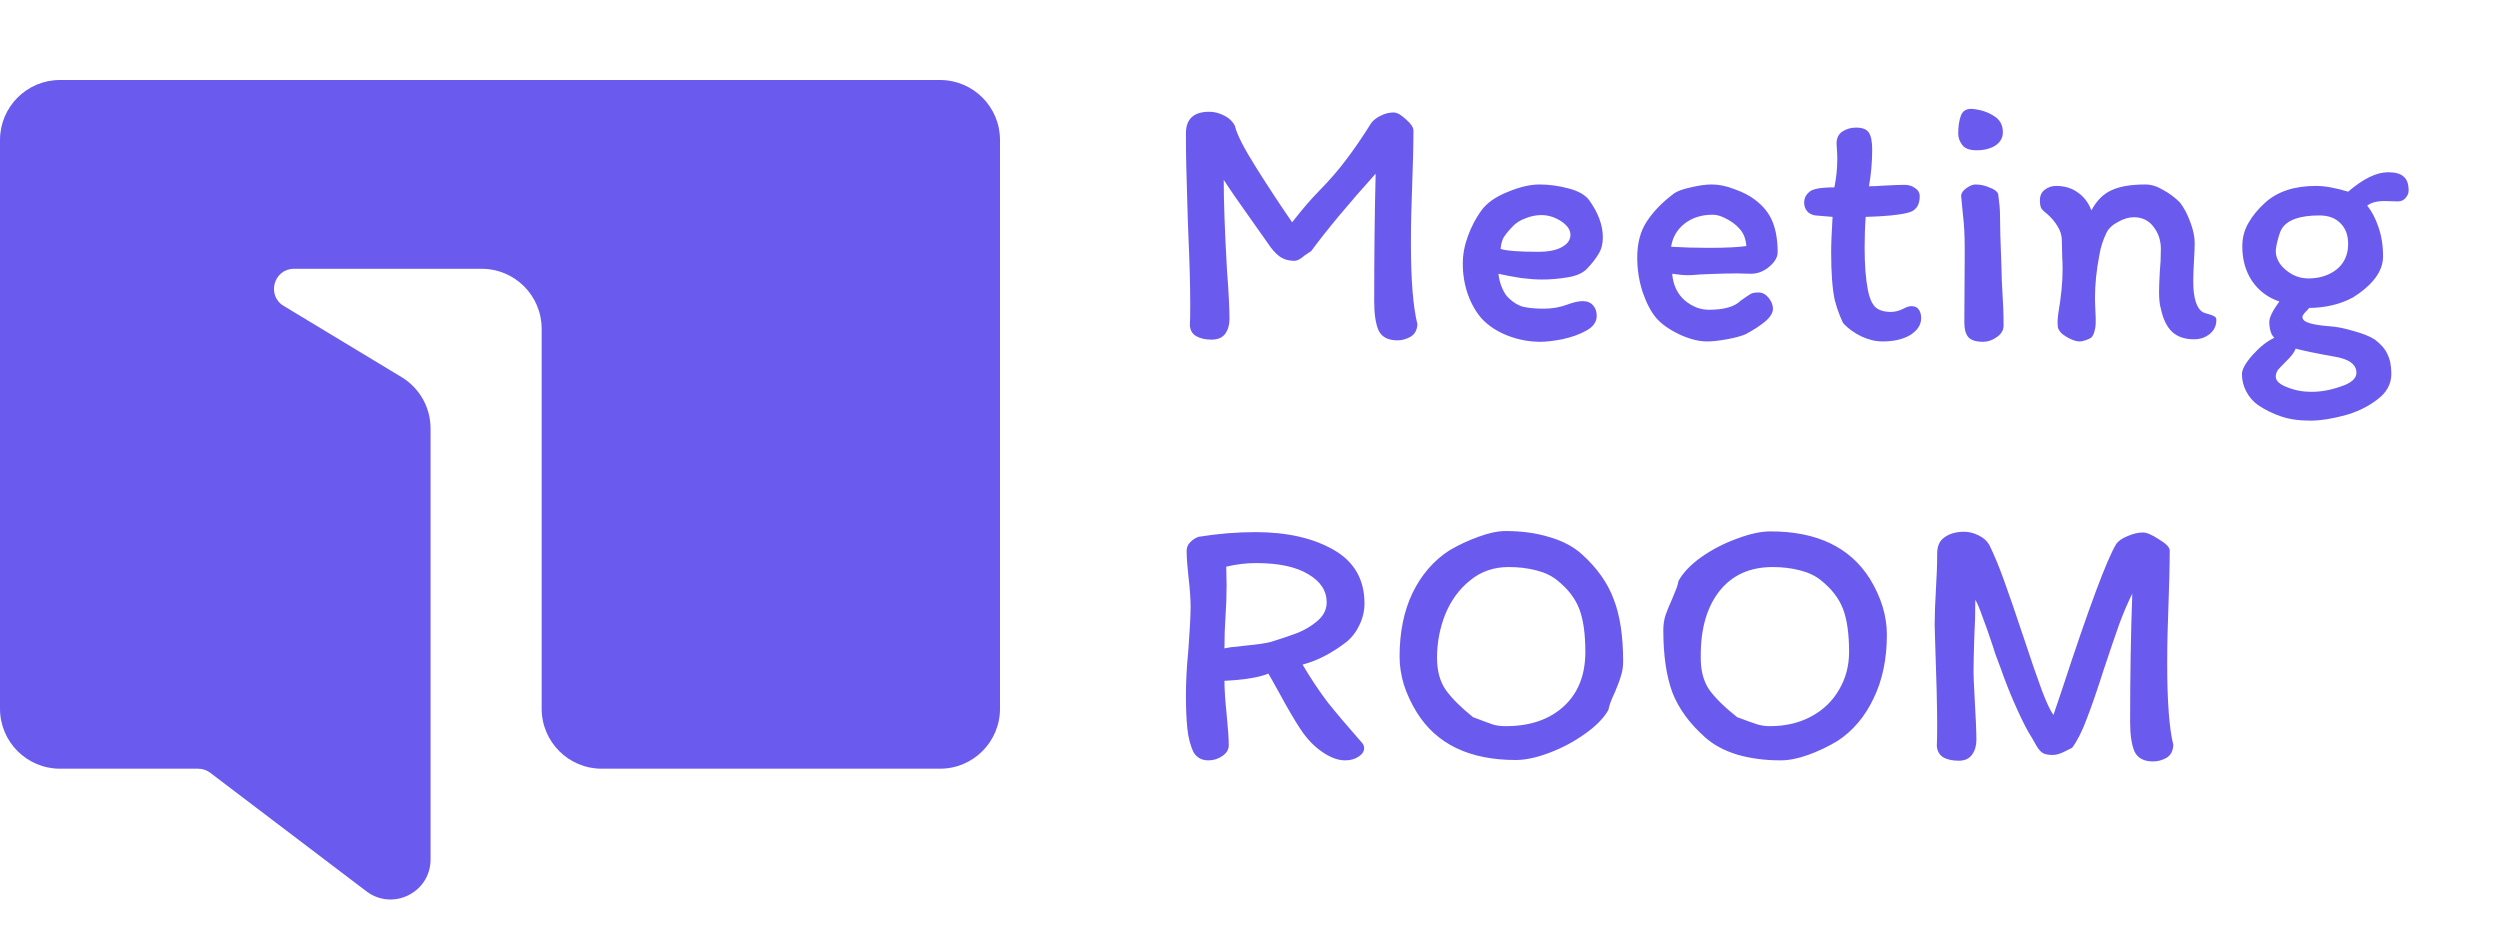
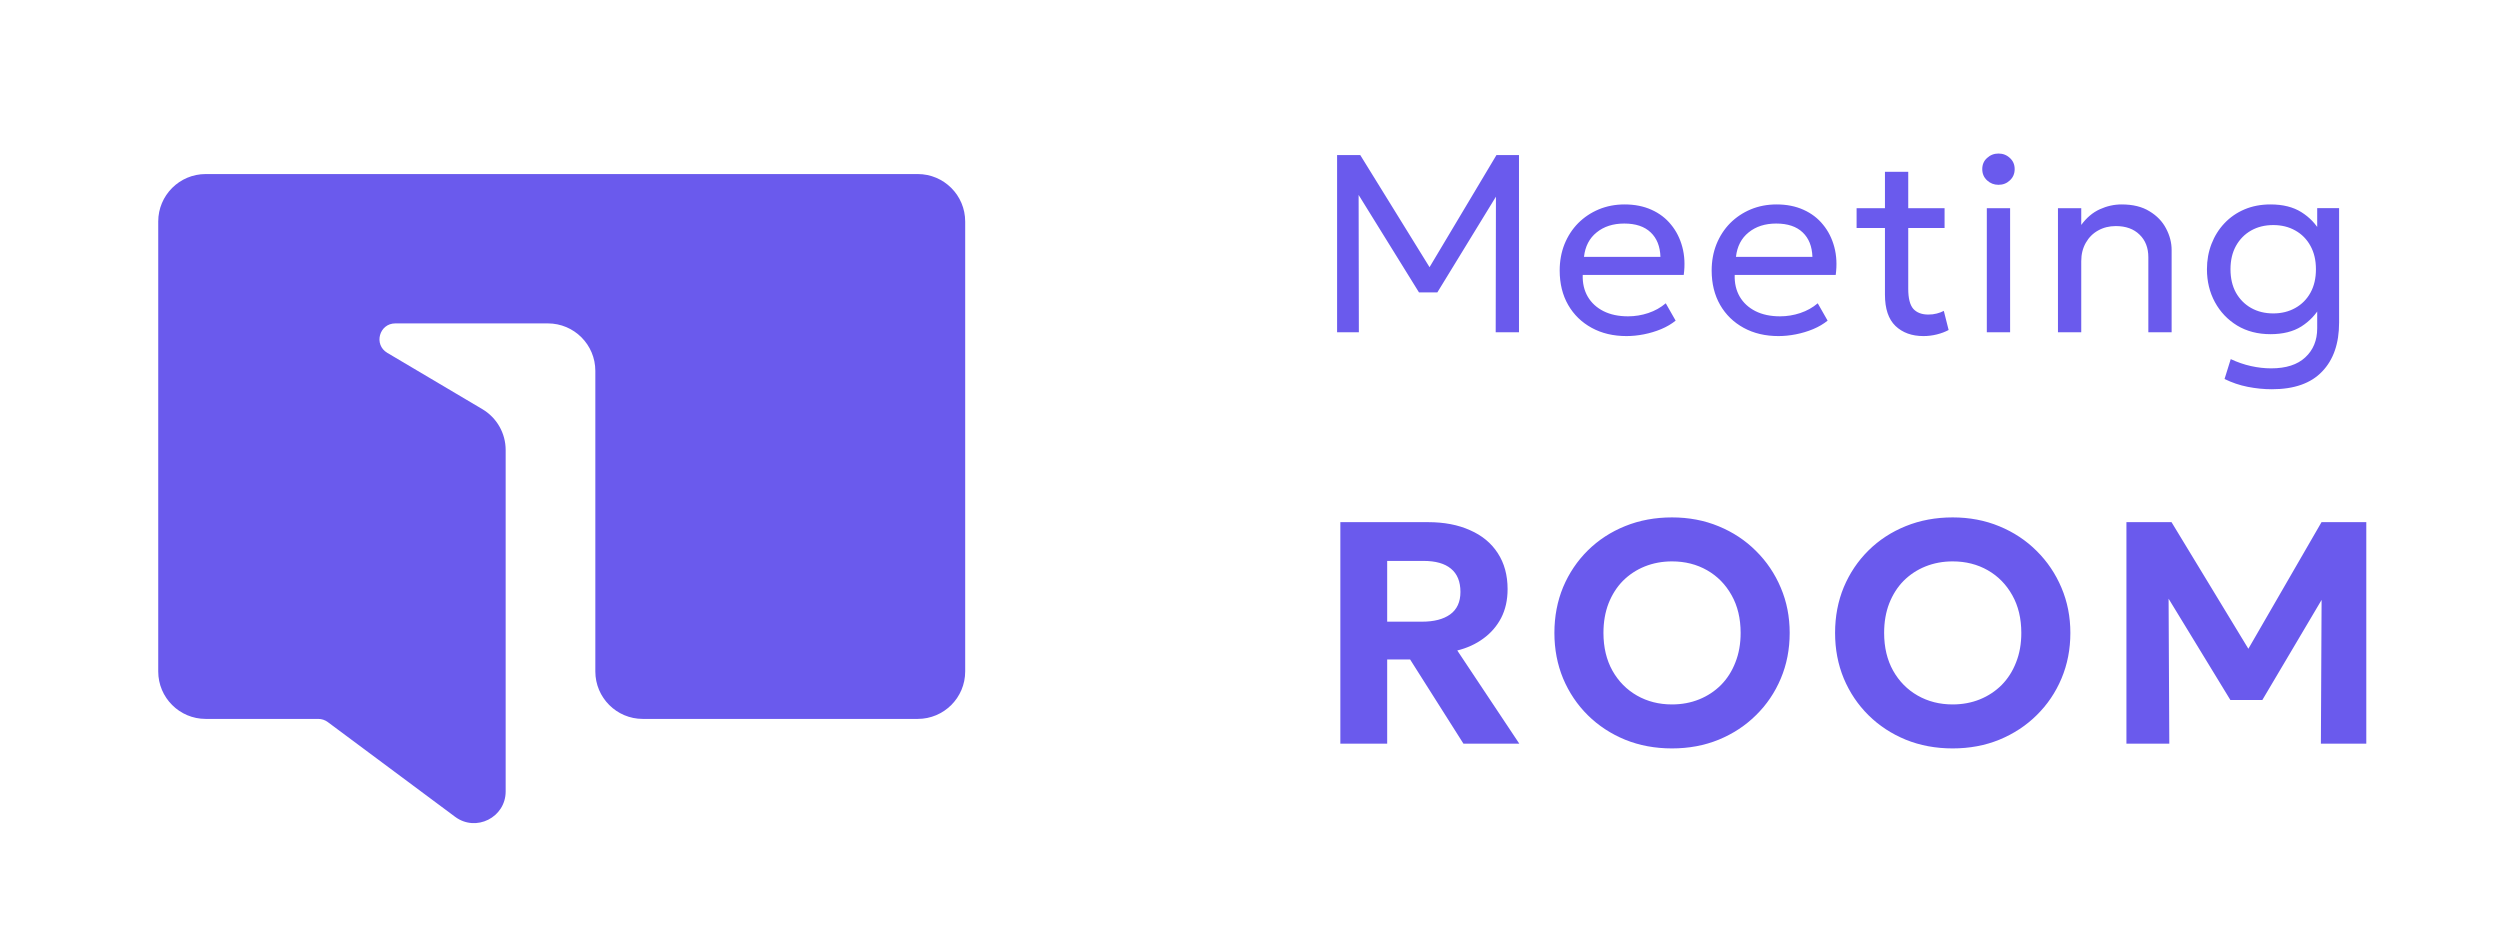
- <svg xmlns="http://www.w3.org/2000/svg" width="125" height="47" viewBox="0 0 125 47" fill="none">
-   <path d="M47 4H3C1.343 4 0 5.343 0 7V35.435C0 37.092 1.343 38.435 3 38.435H9.907C10.125 38.435 10.337 38.506 10.511 38.638L18.319 44.564C19.636 45.564 21.528 44.625 21.528 42.971V21.424C21.528 20.374 20.978 19.4 20.079 18.857L14.183 15.295C13.317 14.771 13.688 13.439 14.7 13.439H24.083C25.74 13.439 27.083 14.782 27.083 16.439V35.435C27.083 37.092 28.427 38.435 30.083 38.435H47C48.657 38.435 50 37.092 50 35.435V7C50 5.343 48.657 4 47 4Z" fill="#6A5AED" />
-   <path d="M69.682 5.624C69.85 5.624 70.054 5.738 70.294 5.966C70.546 6.182 70.672 6.368 70.672 6.524C70.672 7.256 70.648 8.258 70.6 9.53C70.588 9.842 70.576 10.22 70.564 10.664C70.552 11.096 70.546 11.6 70.546 12.176C70.546 14 70.654 15.344 70.87 16.208C70.858 16.496 70.744 16.706 70.528 16.838C70.312 16.958 70.096 17.018 69.88 17.018C69.4 17.018 69.082 16.85 68.926 16.514C68.782 16.178 68.71 15.698 68.71 15.074C68.71 12.758 68.734 10.628 68.782 8.684C67.402 10.22 66.328 11.51 65.56 12.554C65.56 12.554 65.452 12.626 65.236 12.77C65.032 12.95 64.864 13.04 64.732 13.04C64.42 13.04 64.162 12.962 63.958 12.806C63.754 12.65 63.556 12.422 63.364 12.122L62.5 10.898C61.9 10.058 61.462 9.422 61.186 8.99C61.186 10.094 61.24 11.594 61.348 13.49C61.432 14.582 61.474 15.404 61.474 15.956C61.474 16.244 61.402 16.49 61.258 16.694C61.114 16.886 60.886 16.982 60.574 16.982C60.262 16.982 60.004 16.922 59.8 16.802C59.608 16.682 59.506 16.502 59.494 16.262C59.506 16.058 59.512 15.722 59.512 15.254C59.512 14.318 59.482 13.178 59.422 11.834L59.386 10.862L59.35 9.602C59.338 9.23 59.326 8.798 59.314 8.306C59.302 7.802 59.296 7.256 59.296 6.668C59.296 5.948 59.686 5.588 60.466 5.588C60.706 5.588 60.946 5.648 61.186 5.768C61.438 5.888 61.624 6.062 61.744 6.29C61.84 6.71 62.194 7.406 62.806 8.378C63.418 9.35 64.018 10.262 64.606 11.114C65.134 10.442 65.566 9.938 65.902 9.602C66.478 9.014 66.952 8.468 67.324 7.964C67.708 7.46 68.122 6.854 68.566 6.146C68.674 6.002 68.83 5.882 69.034 5.786C69.238 5.678 69.454 5.624 69.682 5.624ZM73.14 13.184C73.14 12.728 73.224 12.272 73.392 11.816C73.56 11.348 73.782 10.922 74.058 10.538C74.334 10.154 74.772 9.842 75.372 9.602C75.972 9.35 76.506 9.224 76.974 9.224C77.454 9.224 77.94 9.29 78.432 9.422C78.936 9.554 79.284 9.758 79.476 10.034C79.92 10.658 80.142 11.27 80.142 11.87C80.142 12.194 80.07 12.47 79.926 12.698C79.794 12.926 79.602 13.172 79.35 13.436C79.146 13.652 78.822 13.796 78.378 13.868C77.946 13.94 77.514 13.976 77.082 13.976C76.806 13.976 76.47 13.952 76.074 13.904C75.678 13.844 75.294 13.772 74.922 13.688C74.946 13.928 75.006 14.162 75.102 14.39C75.198 14.618 75.312 14.792 75.444 14.912C75.684 15.14 75.93 15.284 76.182 15.344C76.446 15.404 76.782 15.434 77.19 15.434C77.622 15.434 78.024 15.362 78.396 15.218C78.696 15.11 78.942 15.056 79.134 15.056C79.362 15.056 79.536 15.128 79.656 15.272C79.776 15.404 79.836 15.578 79.836 15.794C79.836 16.094 79.662 16.34 79.314 16.532C78.966 16.724 78.564 16.868 78.108 16.964C77.664 17.048 77.304 17.09 77.028 17.09C76.464 17.09 75.918 16.988 75.39 16.784C74.862 16.58 74.424 16.292 74.076 15.92C73.788 15.584 73.56 15.182 73.392 14.714C73.224 14.234 73.14 13.724 73.14 13.184ZM77.064 10.754C76.8 10.754 76.536 10.808 76.272 10.916C76.008 11.012 75.792 11.15 75.624 11.33C75.408 11.558 75.258 11.744 75.174 11.888C75.102 12.02 75.054 12.206 75.03 12.446C75.33 12.542 75.954 12.59 76.902 12.59C77.418 12.59 77.814 12.512 78.09 12.356C78.378 12.2 78.522 11.996 78.522 11.744C78.522 11.492 78.366 11.264 78.054 11.06C77.742 10.856 77.412 10.754 77.064 10.754ZM81.862 12.878C81.862 12.146 82.025 11.54 82.349 11.06C82.672 10.568 83.123 10.106 83.698 9.674C83.867 9.554 84.148 9.452 84.544 9.368C84.941 9.272 85.288 9.224 85.588 9.224C85.948 9.224 86.326 9.302 86.722 9.458C87.13 9.602 87.46 9.77 87.713 9.962C88.156 10.286 88.463 10.664 88.63 11.096C88.799 11.516 88.882 12.02 88.882 12.608C88.882 12.86 88.739 13.106 88.451 13.346C88.174 13.574 87.874 13.688 87.55 13.688L86.867 13.67C86.519 13.67 86.02 13.682 85.373 13.706L84.995 13.724C84.731 13.748 84.532 13.76 84.4 13.76C84.209 13.76 83.945 13.736 83.609 13.688C83.656 14.252 83.867 14.696 84.239 15.02C84.611 15.332 85.013 15.488 85.445 15.488C86.201 15.488 86.728 15.338 87.028 15.038C87.281 14.858 87.448 14.744 87.532 14.696C87.617 14.648 87.749 14.624 87.928 14.624C88.121 14.624 88.288 14.714 88.433 14.894C88.576 15.074 88.648 15.254 88.648 15.434C88.648 15.638 88.522 15.848 88.27 16.064C88.031 16.268 87.701 16.484 87.281 16.712C87.052 16.808 86.74 16.892 86.344 16.964C85.948 17.036 85.618 17.072 85.355 17.072C84.934 17.072 84.466 16.952 83.951 16.712C83.434 16.46 83.05 16.184 82.799 15.884C82.546 15.584 82.325 15.158 82.132 14.606C81.953 14.054 81.862 13.478 81.862 12.878ZM85.445 12.392C86.296 12.392 86.921 12.362 87.317 12.302C87.293 11.954 87.184 11.672 86.993 11.456C86.8 11.228 86.537 11.036 86.201 10.88C86.093 10.832 85.996 10.796 85.912 10.772C85.829 10.748 85.733 10.736 85.624 10.736C85.073 10.736 84.605 10.886 84.221 11.186C83.849 11.486 83.626 11.87 83.555 12.338C84.154 12.374 84.784 12.392 85.445 12.392ZM90.766 10.772C90.597 10.748 90.46 10.676 90.352 10.556C90.255 10.436 90.207 10.292 90.207 10.124C90.207 10.04 90.225 9.95 90.261 9.854C90.309 9.758 90.376 9.674 90.46 9.602C90.615 9.446 91.035 9.368 91.719 9.368C91.816 8.9 91.864 8.426 91.864 7.946C91.864 7.766 91.858 7.61 91.846 7.478C91.834 7.346 91.828 7.244 91.828 7.172C91.828 6.908 91.924 6.71 92.115 6.578C92.32 6.446 92.547 6.38 92.799 6.38C93.112 6.38 93.322 6.458 93.43 6.614C93.549 6.77 93.609 7.058 93.609 7.478C93.609 8.102 93.555 8.714 93.448 9.314C93.639 9.314 93.903 9.302 94.24 9.278C94.695 9.254 95.025 9.242 95.23 9.242C95.433 9.242 95.608 9.296 95.751 9.404C95.907 9.5 95.986 9.638 95.986 9.818C95.986 10.286 95.775 10.562 95.356 10.646C94.912 10.754 94.222 10.82 93.285 10.844C93.249 11.312 93.231 11.822 93.231 12.374C93.231 13.238 93.285 13.946 93.394 14.498C93.466 14.882 93.585 15.164 93.754 15.344C93.933 15.512 94.198 15.596 94.546 15.596C94.749 15.596 94.96 15.542 95.175 15.434C95.32 15.35 95.451 15.308 95.572 15.308C95.74 15.308 95.859 15.362 95.931 15.47C96.016 15.578 96.058 15.722 96.058 15.902C96.058 16.238 95.877 16.52 95.517 16.748C95.157 16.964 94.695 17.072 94.132 17.072C93.784 17.072 93.43 16.988 93.07 16.82C92.722 16.652 92.427 16.442 92.188 16.19C92.151 16.154 92.085 16.016 91.99 15.776C91.894 15.536 91.809 15.278 91.737 15.002C91.618 14.438 91.558 13.646 91.558 12.626C91.558 12.182 91.582 11.588 91.629 10.844L90.766 10.772ZM98.595 5.444C99.015 5.48 99.375 5.594 99.675 5.786C99.987 5.966 100.143 6.242 100.143 6.614C100.143 6.89 100.017 7.112 99.765 7.28C99.513 7.436 99.201 7.514 98.829 7.514C98.481 7.514 98.241 7.424 98.109 7.244C97.977 7.064 97.911 6.878 97.911 6.686C97.911 6.338 97.953 6.044 98.037 5.804C98.121 5.552 98.307 5.432 98.595 5.444ZM98.235 12.878V12.356C98.235 11.756 98.205 11.21 98.145 10.718C98.097 10.214 98.067 9.902 98.055 9.782C98.067 9.65 98.157 9.524 98.325 9.404C98.493 9.284 98.643 9.224 98.775 9.224C99.003 9.224 99.231 9.272 99.459 9.368C99.699 9.452 99.849 9.56 99.909 9.692C99.969 10.136 99.999 10.478 99.999 10.718C99.999 11.246 100.023 12.11 100.071 13.31L100.089 14.012L100.125 14.696C100.137 14.888 100.149 15.116 100.161 15.38C100.173 15.644 100.179 15.944 100.179 16.28C100.179 16.508 100.065 16.7 99.837 16.856C99.621 17.012 99.393 17.09 99.153 17.09C98.805 17.09 98.559 17.012 98.415 16.856C98.283 16.7 98.217 16.454 98.217 16.118L98.235 12.878ZM102.319 10.664C102.223 10.592 102.145 10.52 102.085 10.448C102.025 10.364 101.995 10.22 101.995 10.016C101.995 9.788 102.073 9.614 102.229 9.494C102.397 9.362 102.589 9.296 102.805 9.296C103.225 9.296 103.585 9.404 103.885 9.62C104.197 9.836 104.425 10.136 104.569 10.52C104.833 10.028 105.169 9.692 105.577 9.512C105.985 9.32 106.549 9.224 107.269 9.224C107.557 9.224 107.851 9.314 108.151 9.494C108.463 9.662 108.745 9.872 108.997 10.124C109.201 10.388 109.375 10.718 109.519 11.114C109.663 11.498 109.735 11.846 109.735 12.158C109.735 12.338 109.723 12.632 109.699 13.04C109.675 13.472 109.663 13.814 109.663 14.066C109.663 14.906 109.825 15.422 110.149 15.614C110.197 15.638 110.287 15.668 110.419 15.704C110.551 15.74 110.647 15.776 110.707 15.812C110.779 15.848 110.815 15.902 110.815 15.974C110.827 16.262 110.719 16.502 110.491 16.694C110.275 16.874 110.011 16.964 109.699 16.964C109.231 16.964 108.865 16.838 108.601 16.586C108.337 16.334 108.151 15.95 108.043 15.434C107.983 15.242 107.953 14.96 107.953 14.588C107.953 14.384 107.965 14.054 107.989 13.598C108.025 13.238 108.043 12.854 108.043 12.446C108.043 12.026 107.923 11.66 107.683 11.348C107.443 11.024 107.113 10.862 106.693 10.862C106.441 10.862 106.177 10.94 105.901 11.096C105.625 11.24 105.433 11.42 105.325 11.636C105.145 12.008 105.025 12.386 104.965 12.77C104.821 13.514 104.749 14.228 104.749 14.912C104.749 15.08 104.761 15.404 104.785 15.884C104.785 15.92 104.785 16.01 104.785 16.154C104.785 16.286 104.767 16.412 104.731 16.532C104.707 16.652 104.659 16.76 104.587 16.856C104.539 16.904 104.449 16.952 104.317 17C104.185 17.048 104.071 17.072 103.975 17.072C103.807 17.072 103.597 17 103.345 16.856C103.093 16.712 102.943 16.55 102.895 16.37L102.877 16.118C102.877 16.022 102.889 15.878 102.913 15.686C103.057 14.846 103.129 14.114 103.129 13.49C103.129 13.214 103.123 13.004 103.111 12.86L103.093 12.032C103.093 11.78 103.021 11.54 102.877 11.312C102.733 11.072 102.547 10.856 102.319 10.664ZM113.591 16.73C113.507 16.55 113.465 16.34 113.465 16.1C113.465 15.872 113.633 15.53 113.969 15.074C113.393 14.882 112.937 14.54 112.601 14.048C112.277 13.556 112.115 12.98 112.115 12.32C112.115 11.888 112.217 11.498 112.421 11.15C112.625 10.79 112.907 10.448 113.267 10.124C113.879 9.572 114.725 9.296 115.805 9.296C116.237 9.296 116.771 9.392 117.407 9.584C118.163 8.936 118.829 8.612 119.405 8.612C119.765 8.612 120.023 8.684 120.179 8.828C120.347 8.96 120.431 9.194 120.431 9.53C120.431 9.662 120.377 9.788 120.269 9.908C120.173 10.016 120.047 10.07 119.891 10.07L119.243 10.052C118.835 10.052 118.541 10.13 118.361 10.286C118.589 10.562 118.775 10.916 118.919 11.348C119.075 11.78 119.153 12.272 119.153 12.824C119.153 13.556 118.649 14.24 117.641 14.876C117.017 15.212 116.291 15.386 115.463 15.398C115.367 15.494 115.283 15.584 115.211 15.668C115.151 15.74 115.121 15.8 115.121 15.848C115.121 15.98 115.235 16.082 115.463 16.154C115.691 16.226 116.039 16.28 116.507 16.316C116.855 16.34 117.245 16.418 117.677 16.55C118.121 16.67 118.469 16.808 118.721 16.964C119.033 17.192 119.249 17.438 119.369 17.702C119.501 17.966 119.567 18.296 119.567 18.692C119.567 19.208 119.327 19.64 118.847 19.988C118.379 20.348 117.827 20.612 117.191 20.78C116.555 20.948 115.997 21.032 115.517 21.032C114.941 21.032 114.449 20.96 114.041 20.816C113.645 20.684 113.267 20.498 112.907 20.258C112.655 20.078 112.457 19.85 112.313 19.574C112.169 19.298 112.097 19.01 112.097 18.71C112.097 18.47 112.277 18.146 112.637 17.738C113.009 17.33 113.369 17.048 113.717 16.892C113.681 16.856 113.639 16.802 113.591 16.73ZM115.409 13.922C115.973 13.922 116.447 13.772 116.831 13.472C117.215 13.16 117.407 12.734 117.407 12.194C117.407 11.762 117.281 11.42 117.029 11.168C116.777 10.904 116.423 10.772 115.967 10.772C115.019 10.772 114.401 10.982 114.113 11.402C114.041 11.498 113.969 11.684 113.897 11.96C113.825 12.224 113.789 12.428 113.789 12.572C113.789 12.776 113.861 12.986 114.005 13.202C114.161 13.406 114.365 13.58 114.617 13.724C114.869 13.856 115.133 13.922 115.409 13.922ZM113.789 18.836C113.789 19.04 113.975 19.214 114.347 19.358C114.731 19.514 115.139 19.592 115.571 19.592C116.051 19.592 116.543 19.502 117.047 19.322C117.563 19.154 117.821 18.926 117.821 18.638C117.821 18.218 117.449 17.948 116.705 17.828C115.889 17.684 115.247 17.552 114.779 17.432C114.731 17.6 114.569 17.816 114.293 18.08C114.113 18.26 113.981 18.398 113.897 18.494C113.825 18.602 113.789 18.716 113.789 18.836ZM65.128 33.23C65.548 33.938 65.968 34.568 66.388 35.12C66.82 35.66 67.384 36.326 68.08 37.118C68.164 37.202 68.206 37.298 68.206 37.406C68.206 37.574 68.11 37.718 67.918 37.838C67.738 37.958 67.516 38.018 67.252 38.018C66.88 38.018 66.478 37.862 66.046 37.55C65.662 37.274 65.32 36.908 65.02 36.452C64.72 35.996 64.372 35.402 63.976 34.67C63.664 34.106 63.478 33.776 63.418 33.68C62.95 33.872 62.218 33.992 61.222 34.04C61.222 34.448 61.258 35 61.33 35.696C61.402 36.416 61.438 36.938 61.438 37.262C61.438 37.478 61.33 37.658 61.114 37.802C60.91 37.946 60.676 38.018 60.412 38.018C60.1 38.018 59.86 37.892 59.692 37.64C59.524 37.304 59.416 36.902 59.368 36.434C59.32 35.966 59.296 35.408 59.296 34.76C59.296 34.076 59.338 33.302 59.422 32.438C59.494 31.478 59.53 30.77 59.53 30.314C59.53 29.942 59.494 29.444 59.422 28.82C59.41 28.712 59.392 28.526 59.368 28.262C59.344 27.998 59.332 27.758 59.332 27.542C59.332 27.374 59.392 27.23 59.512 27.11C59.644 26.978 59.782 26.888 59.926 26.84C60.898 26.684 61.846 26.606 62.77 26.606C64.342 26.606 65.644 26.9 66.676 27.488C67.708 28.076 68.224 28.97 68.224 30.17C68.224 30.542 68.14 30.902 67.972 31.25C67.816 31.586 67.6 31.868 67.324 32.096C66.592 32.66 65.86 33.038 65.128 33.23ZM66.334 30.116C66.334 29.54 66.028 29.072 65.416 28.712C64.804 28.34 63.934 28.154 62.806 28.154C62.302 28.154 61.804 28.214 61.312 28.334L61.33 29.252C61.33 29.78 61.312 30.296 61.276 30.8C61.24 31.304 61.222 31.844 61.222 32.42C61.426 32.372 61.642 32.342 61.87 32.33C62.098 32.306 62.248 32.288 62.32 32.276C62.848 32.228 63.256 32.168 63.544 32.096C64.084 31.928 64.528 31.778 64.876 31.646C65.236 31.502 65.566 31.304 65.866 31.052C66.178 30.788 66.334 30.476 66.334 30.116ZM75.289 26.552C76.093 26.552 76.825 26.654 77.485 26.858C78.145 27.05 78.685 27.338 79.105 27.722C79.861 28.406 80.389 29.156 80.689 29.972C81.001 30.776 81.157 31.808 81.157 33.068C81.157 33.332 81.121 33.572 81.049 33.788C80.989 34.004 80.887 34.28 80.743 34.616C80.563 34.988 80.455 35.282 80.419 35.498C80.179 35.918 79.783 36.32 79.231 36.704C78.691 37.088 78.103 37.4 77.467 37.64C76.831 37.88 76.273 38 75.793 38C73.477 38 71.827 37.208 70.843 35.624C70.567 35.18 70.351 34.718 70.195 34.238C70.051 33.758 69.979 33.29 69.979 32.834C69.979 31.61 70.195 30.548 70.627 29.648C71.071 28.736 71.683 28.028 72.463 27.524C72.931 27.248 73.417 27.02 73.921 26.84C74.437 26.648 74.893 26.552 75.289 26.552ZM71.851 32.888C71.851 33.536 71.995 34.07 72.283 34.49C72.583 34.91 73.039 35.366 73.651 35.858C74.155 36.05 74.497 36.176 74.677 36.236C74.857 36.284 75.061 36.308 75.289 36.308C76.501 36.308 77.467 35.978 78.187 35.318C78.907 34.658 79.267 33.752 79.267 32.6C79.267 31.688 79.165 30.968 78.961 30.44C78.757 29.912 78.391 29.438 77.863 29.018C77.587 28.79 77.233 28.622 76.801 28.514C76.381 28.406 75.925 28.352 75.433 28.352C74.689 28.352 74.047 28.574 73.507 29.018C72.967 29.45 72.553 30.014 72.265 30.71C71.989 31.406 71.851 32.132 71.851 32.888ZM89.034 38.018C88.242 38.018 87.516 37.922 86.856 37.73C86.196 37.526 85.656 37.232 85.236 36.848C84.468 36.164 83.928 35.42 83.616 34.616C83.316 33.8 83.166 32.762 83.166 31.502C83.166 31.238 83.202 30.992 83.274 30.764C83.358 30.524 83.466 30.26 83.598 29.972C83.634 29.888 83.688 29.756 83.76 29.576C83.844 29.384 83.898 29.21 83.922 29.054C84.15 28.634 84.534 28.232 85.074 27.848C85.626 27.464 86.22 27.158 86.856 26.93C87.492 26.69 88.05 26.57 88.53 26.57C90.846 26.57 92.502 27.362 93.498 28.946C94.062 29.87 94.344 30.8 94.344 31.736C94.344 32.948 94.122 34.01 93.678 34.922C93.246 35.834 92.646 36.542 91.878 37.046C91.398 37.334 90.906 37.568 90.402 37.748C89.898 37.928 89.442 38.018 89.034 38.018ZM85.038 32.834C85.026 33.494 85.164 34.04 85.452 34.472C85.752 34.892 86.22 35.354 86.856 35.858C87.336 36.038 87.672 36.158 87.864 36.218C88.056 36.278 88.266 36.308 88.494 36.308C89.274 36.308 89.964 36.146 90.564 35.822C91.164 35.498 91.626 35.054 91.95 34.49C92.286 33.926 92.454 33.296 92.454 32.6C92.454 31.688 92.352 30.968 92.148 30.44C91.944 29.912 91.578 29.438 91.05 29.018C90.774 28.79 90.42 28.622 89.988 28.514C89.568 28.406 89.118 28.352 88.638 28.352C87.486 28.352 86.592 28.76 85.956 29.576C85.332 30.38 85.026 31.466 85.038 32.834ZM108.486 27.524C108.486 28.244 108.462 29.252 108.414 30.548C108.402 30.86 108.39 31.238 108.378 31.682C108.366 32.114 108.36 32.618 108.36 33.194C108.36 35.078 108.462 36.428 108.666 37.244C108.654 37.544 108.54 37.76 108.324 37.892C108.108 38.012 107.886 38.072 107.658 38.072C107.19 38.072 106.878 37.904 106.722 37.568C106.578 37.22 106.506 36.734 106.506 36.11C106.506 33.794 106.542 31.652 106.614 29.684C106.386 30.14 106.17 30.644 105.966 31.196C105.774 31.736 105.516 32.492 105.192 33.464C104.856 34.52 104.568 35.354 104.328 35.966C104.1 36.578 103.86 37.052 103.608 37.388C103.536 37.424 103.392 37.496 103.176 37.604C102.972 37.7 102.792 37.748 102.636 37.748C102.384 37.748 102.204 37.706 102.096 37.622C101.988 37.538 101.892 37.418 101.808 37.262C101.724 37.106 101.652 36.98 101.592 36.884C101.4 36.596 101.154 36.122 100.854 35.462C100.554 34.802 100.278 34.112 100.026 33.392C99.93 33.14 99.841 32.9 99.757 32.672C99.684 32.432 99.612 32.21 99.54 32.006C99.397 31.574 99.252 31.172 99.109 30.8C98.977 30.416 98.862 30.146 98.766 29.99C98.766 30.626 98.749 31.262 98.713 31.898C98.689 32.666 98.677 33.218 98.677 33.554C98.677 33.794 98.689 34.118 98.713 34.526C98.784 35.774 98.82 36.596 98.82 36.992C98.82 37.28 98.749 37.526 98.605 37.73C98.46 37.934 98.239 38.036 97.939 38.036C97.615 38.036 97.35 37.976 97.147 37.856C96.954 37.724 96.853 37.532 96.841 37.28C96.853 37.076 96.859 36.746 96.859 36.29C96.859 35.366 96.823 33.896 96.751 31.88L96.733 31.232C96.733 30.776 96.757 30.128 96.805 29.288C96.817 29.084 96.829 28.844 96.841 28.568C96.853 28.292 96.859 27.992 96.859 27.668C96.859 27.296 96.984 27.026 97.237 26.858C97.489 26.678 97.812 26.588 98.209 26.588C98.448 26.588 98.689 26.648 98.928 26.768C99.18 26.888 99.367 27.062 99.487 27.29C99.727 27.782 99.966 28.364 100.206 29.036C100.446 29.696 100.77 30.638 101.178 31.862C101.562 33.026 101.868 33.914 102.096 34.526C102.324 35.126 102.516 35.534 102.672 35.75L103.086 34.526C104.442 30.386 105.354 27.938 105.822 27.182C105.93 27.038 106.116 26.912 106.38 26.804C106.656 26.684 106.914 26.624 107.154 26.624C107.334 26.624 107.598 26.738 107.946 26.966C108.306 27.182 108.486 27.368 108.486 27.524Z" fill="#6A5AED" />
+ <svg xmlns="http://www.w3.org/2000/svg" width="158" height="59" viewBox="0 0 158 59" fill="none">
+   <path d="M58 11H13C11.343 11 10 12.343 10 14V42.435C10 44.092 11.343 45.435 13 45.435H20.117C20.332 45.435 20.541 45.504 20.714 45.633L28.764 51.623C30.084 52.605 31.958 51.663 31.958 50.019V28.442C31.958 27.382 31.399 26.401 30.487 25.86L24.475 22.299C23.599 21.781 23.967 20.439 24.984 20.439H34.625C36.282 20.439 37.625 21.782 37.625 23.439V42.435C37.625 44.092 38.968 45.435 40.625 45.435H58C59.657 45.435 61 44.092 61 42.435V14C61 12.343 59.657 11 58 11Z" fill="#6A5AED" />
+   <path d="M84.504 21V9.8H85.968L90.64 17.36H90.064L94.576 9.8H96V21H94.528L94.544 11.848L94.84 11.944L90.84 18.48H89.68L85.632 11.944L85.864 11.848L85.88 21H84.504ZM102.796 21.24C101.964 21.24 101.23 21.067 100.596 20.72C99.961 20.373 99.465 19.891 99.108 19.272C98.75 18.648 98.572 17.923 98.572 17.096C98.572 16.499 98.673 15.944 98.876 15.432C99.084 14.92 99.372 14.477 99.74 14.104C100.113 13.731 100.548 13.44 101.044 13.232C101.545 13.024 102.089 12.92 102.676 12.92C103.31 12.92 103.876 13.032 104.372 13.256C104.873 13.48 105.286 13.795 105.612 14.2C105.942 14.6 106.18 15.072 106.324 15.616C106.468 16.155 106.497 16.741 106.412 17.376H100.028C100.012 17.899 100.118 18.357 100.348 18.752C100.577 19.141 100.908 19.445 101.34 19.664C101.777 19.883 102.294 19.992 102.892 19.992C103.329 19.992 103.756 19.923 104.172 19.784C104.588 19.645 104.956 19.44 105.276 19.168L105.9 20.264C105.644 20.472 105.34 20.651 104.988 20.8C104.641 20.944 104.278 21.053 103.9 21.128C103.521 21.203 103.153 21.24 102.796 21.24ZM100.108 16.232H104.94C104.918 15.571 104.713 15.056 104.324 14.688C103.934 14.315 103.377 14.128 102.652 14.128C101.948 14.128 101.366 14.315 100.908 14.688C100.449 15.056 100.182 15.571 100.108 16.232ZM112.401 21.24C111.569 21.24 110.835 21.067 110.201 20.72C109.566 20.373 109.07 19.891 108.713 19.272C108.355 18.648 108.177 17.923 108.177 17.096C108.177 16.499 108.278 15.944 108.481 15.432C108.689 14.92 108.977 14.477 109.345 14.104C109.718 13.731 110.153 13.44 110.649 13.232C111.15 13.024 111.694 12.92 112.281 12.92C112.915 12.92 113.481 13.032 113.977 13.256C114.478 13.48 114.891 13.795 115.217 14.2C115.547 14.6 115.785 15.072 115.929 15.616C116.073 16.155 116.102 16.741 116.017 17.376H109.633C109.617 17.899 109.723 18.357 109.953 18.752C110.182 19.141 110.513 19.445 110.945 19.664C111.382 19.883 111.899 19.992 112.497 19.992C112.934 19.992 113.361 19.923 113.777 19.784C114.193 19.645 114.561 19.44 114.881 19.168L115.505 20.264C115.249 20.472 114.945 20.651 114.593 20.8C114.246 20.944 113.883 21.053 113.505 21.128C113.126 21.203 112.758 21.24 112.401 21.24ZM109.713 16.232H114.545C114.523 15.571 114.318 15.056 113.929 14.688C113.539 14.315 112.982 14.128 112.257 14.128C111.553 14.128 110.971 14.315 110.513 14.688C110.054 15.056 109.787 15.571 109.713 16.232ZM121.561 21.24C120.831 21.24 120.241 21.027 119.793 20.6C119.351 20.173 119.129 19.515 119.129 18.624V10.856H120.601V13.16H122.897V14.408H120.601V18.256C120.601 18.853 120.708 19.275 120.921 19.52C121.14 19.76 121.457 19.88 121.873 19.88C122.06 19.88 122.236 19.859 122.401 19.816C122.572 19.773 122.721 19.717 122.849 19.648L123.153 20.856C122.935 20.973 122.687 21.067 122.409 21.136C122.132 21.205 121.849 21.24 121.561 21.24ZM117.337 14.408V13.16H119.353V14.408H117.337ZM125.567 21V13.16H127.039V21H125.567ZM126.303 11.68C126.026 11.68 125.786 11.587 125.583 11.4C125.38 11.213 125.279 10.976 125.279 10.688C125.279 10.4 125.38 10.165 125.583 9.984C125.786 9.797 126.026 9.704 126.303 9.704C126.586 9.704 126.826 9.797 127.023 9.984C127.226 10.165 127.327 10.4 127.327 10.688C127.327 10.976 127.226 11.213 127.023 11.4C126.826 11.587 126.586 11.68 126.303 11.68ZM130.063 21V13.16H131.535V14.216C131.871 13.757 132.263 13.427 132.711 13.224C133.159 13.021 133.617 12.92 134.087 12.92C134.796 12.92 135.383 13.064 135.847 13.352C136.316 13.635 136.665 13.997 136.895 14.44C137.129 14.883 137.247 15.336 137.247 15.8V21H135.775V16.256C135.775 15.664 135.591 15.189 135.223 14.832C134.855 14.469 134.353 14.288 133.719 14.288C133.303 14.288 132.929 14.381 132.599 14.568C132.273 14.749 132.015 15.008 131.823 15.344C131.631 15.68 131.535 16.067 131.535 16.504V21H130.063ZM143.583 24.6C143.077 24.6 142.567 24.549 142.055 24.448C141.543 24.347 141.055 24.181 140.591 23.952L140.983 22.696C141.405 22.893 141.831 23.04 142.263 23.136C142.695 23.232 143.119 23.28 143.535 23.28C144.479 23.28 145.199 23.048 145.695 22.584C146.197 22.12 146.447 21.509 146.447 20.752V19.048L146.655 19.36C146.367 19.877 145.965 20.301 145.447 20.632C144.93 20.957 144.279 21.12 143.495 21.12C142.695 21.12 141.994 20.939 141.391 20.576C140.789 20.208 140.319 19.715 139.983 19.096C139.647 18.477 139.479 17.784 139.479 17.016C139.479 16.445 139.575 15.912 139.767 15.416C139.959 14.92 140.231 14.485 140.583 14.112C140.941 13.733 141.365 13.44 141.855 13.232C142.346 13.024 142.893 12.92 143.495 12.92C144.279 12.92 144.93 13.083 145.447 13.408C145.965 13.733 146.367 14.155 146.655 14.672L146.447 14.992V13.152H147.831V20.384C147.831 21.707 147.474 22.739 146.759 23.48C146.05 24.227 144.991 24.6 143.583 24.6ZM143.671 19.808C144.194 19.808 144.658 19.693 145.063 19.464C145.474 19.235 145.794 18.912 146.023 18.496C146.253 18.08 146.367 17.587 146.367 17.016C146.367 16.451 146.253 15.96 146.023 15.544C145.794 15.123 145.474 14.797 145.063 14.568C144.658 14.339 144.194 14.224 143.671 14.224C143.143 14.224 142.677 14.339 142.271 14.568C141.866 14.797 141.546 15.123 141.311 15.544C141.082 15.96 140.967 16.451 140.967 17.016C140.967 17.587 141.082 18.08 141.311 18.496C141.546 18.912 141.866 19.235 142.271 19.464C142.677 19.693 143.143 19.808 143.671 19.808Z" fill="#6A5AED" />
+   <path d="M84.71 47V33H90.26C91.273 33 92.157 33.17 92.91 33.51C93.67 33.843 94.253 34.327 94.66 34.96C95.073 35.593 95.28 36.35 95.28 37.23C95.28 37.923 95.143 38.533 94.87 39.06C94.597 39.58 94.22 40.013 93.74 40.36C93.267 40.707 92.72 40.957 92.1 41.11L96.02 47H92.49L89.12 41.68H87.67V47H84.71ZM87.67 39.29H89.87C90.63 39.29 91.223 39.137 91.65 38.83C92.083 38.517 92.3 38.043 92.3 37.41C92.3 36.757 92.1 36.267 91.7 35.94C91.307 35.613 90.73 35.45 89.97 35.45H87.67V39.29ZM105.668 47.3C104.602 47.3 103.615 47.117 102.708 46.75C101.802 46.377 101.015 45.86 100.348 45.2C99.682 44.54 99.162 43.767 98.788 42.88C98.422 41.993 98.238 41.033 98.238 40C98.238 38.96 98.422 37.997 98.788 37.11C99.162 36.223 99.682 35.45 100.348 34.79C101.015 34.13 101.802 33.617 102.708 33.25C103.615 32.883 104.602 32.7 105.668 32.7C106.735 32.7 107.718 32.887 108.618 33.26C109.525 33.633 110.312 34.153 110.978 34.82C111.652 35.487 112.175 36.263 112.548 37.15C112.922 38.03 113.108 38.98 113.108 40C113.108 41.033 112.922 41.993 112.548 42.88C112.175 43.767 111.652 44.54 110.978 45.2C110.312 45.86 109.525 46.377 108.618 46.75C107.718 47.117 106.735 47.3 105.668 47.3ZM105.668 44.52C106.288 44.52 106.862 44.413 107.388 44.2C107.915 43.987 108.375 43.683 108.768 43.29C109.162 42.89 109.465 42.413 109.678 41.86C109.898 41.307 110.008 40.687 110.008 40C110.008 39.087 109.818 38.293 109.438 37.62C109.058 36.94 108.542 36.413 107.888 36.04C107.235 35.667 106.495 35.48 105.668 35.48C105.055 35.48 104.482 35.587 103.948 35.8C103.422 36.013 102.962 36.317 102.568 36.71C102.182 37.103 101.878 37.58 101.658 38.14C101.445 38.693 101.338 39.313 101.338 40C101.338 40.913 101.528 41.71 101.908 42.39C102.288 43.063 102.805 43.587 103.458 43.96C104.112 44.333 104.848 44.52 105.668 44.52ZM123.407 47.3C122.34 47.3 121.353 47.117 120.447 46.75C119.54 46.377 118.753 45.86 118.087 45.2C117.42 44.54 116.9 43.767 116.527 42.88C116.16 41.993 115.977 41.033 115.977 40C115.977 38.96 116.16 37.997 116.527 37.11C116.9 36.223 117.42 35.45 118.087 34.79C118.753 34.13 119.54 33.617 120.447 33.25C121.353 32.883 122.34 32.7 123.407 32.7C124.473 32.7 125.457 32.887 126.357 33.26C127.263 33.633 128.05 34.153 128.717 34.82C129.39 35.487 129.913 36.263 130.287 37.15C130.66 38.03 130.847 38.98 130.847 40C130.847 41.033 130.66 41.993 130.287 42.88C129.913 43.767 129.39 44.54 128.717 45.2C128.05 45.86 127.263 46.377 126.357 46.75C125.457 47.117 124.473 47.3 123.407 47.3ZM123.407 44.52C124.027 44.52 124.6 44.413 125.127 44.2C125.653 43.987 126.113 43.683 126.507 43.29C126.9 42.89 127.203 42.413 127.417 41.86C127.637 41.307 127.747 40.687 127.747 40C127.747 39.087 127.557 38.293 127.177 37.62C126.797 36.94 126.28 36.413 125.627 36.04C124.973 35.667 124.233 35.48 123.407 35.48C122.793 35.48 122.22 35.587 121.687 35.8C121.16 36.013 120.7 36.317 120.307 36.71C119.92 37.103 119.617 37.58 119.397 38.14C119.183 38.693 119.077 39.313 119.077 40C119.077 40.913 119.267 41.71 119.647 42.39C120.027 43.063 120.543 43.587 121.197 43.96C121.85 44.333 122.587 44.52 123.407 44.52ZM134.39 47V33H137.24L142.69 41.98L141.52 42L146.72 33H149.55V47H146.68L146.73 36.82L147.26 37.01L142.98 44.24H140.96L136.55 37.01L137.05 36.82L137.1 47H134.39Z" fill="#6A5AED" />
</svg>
